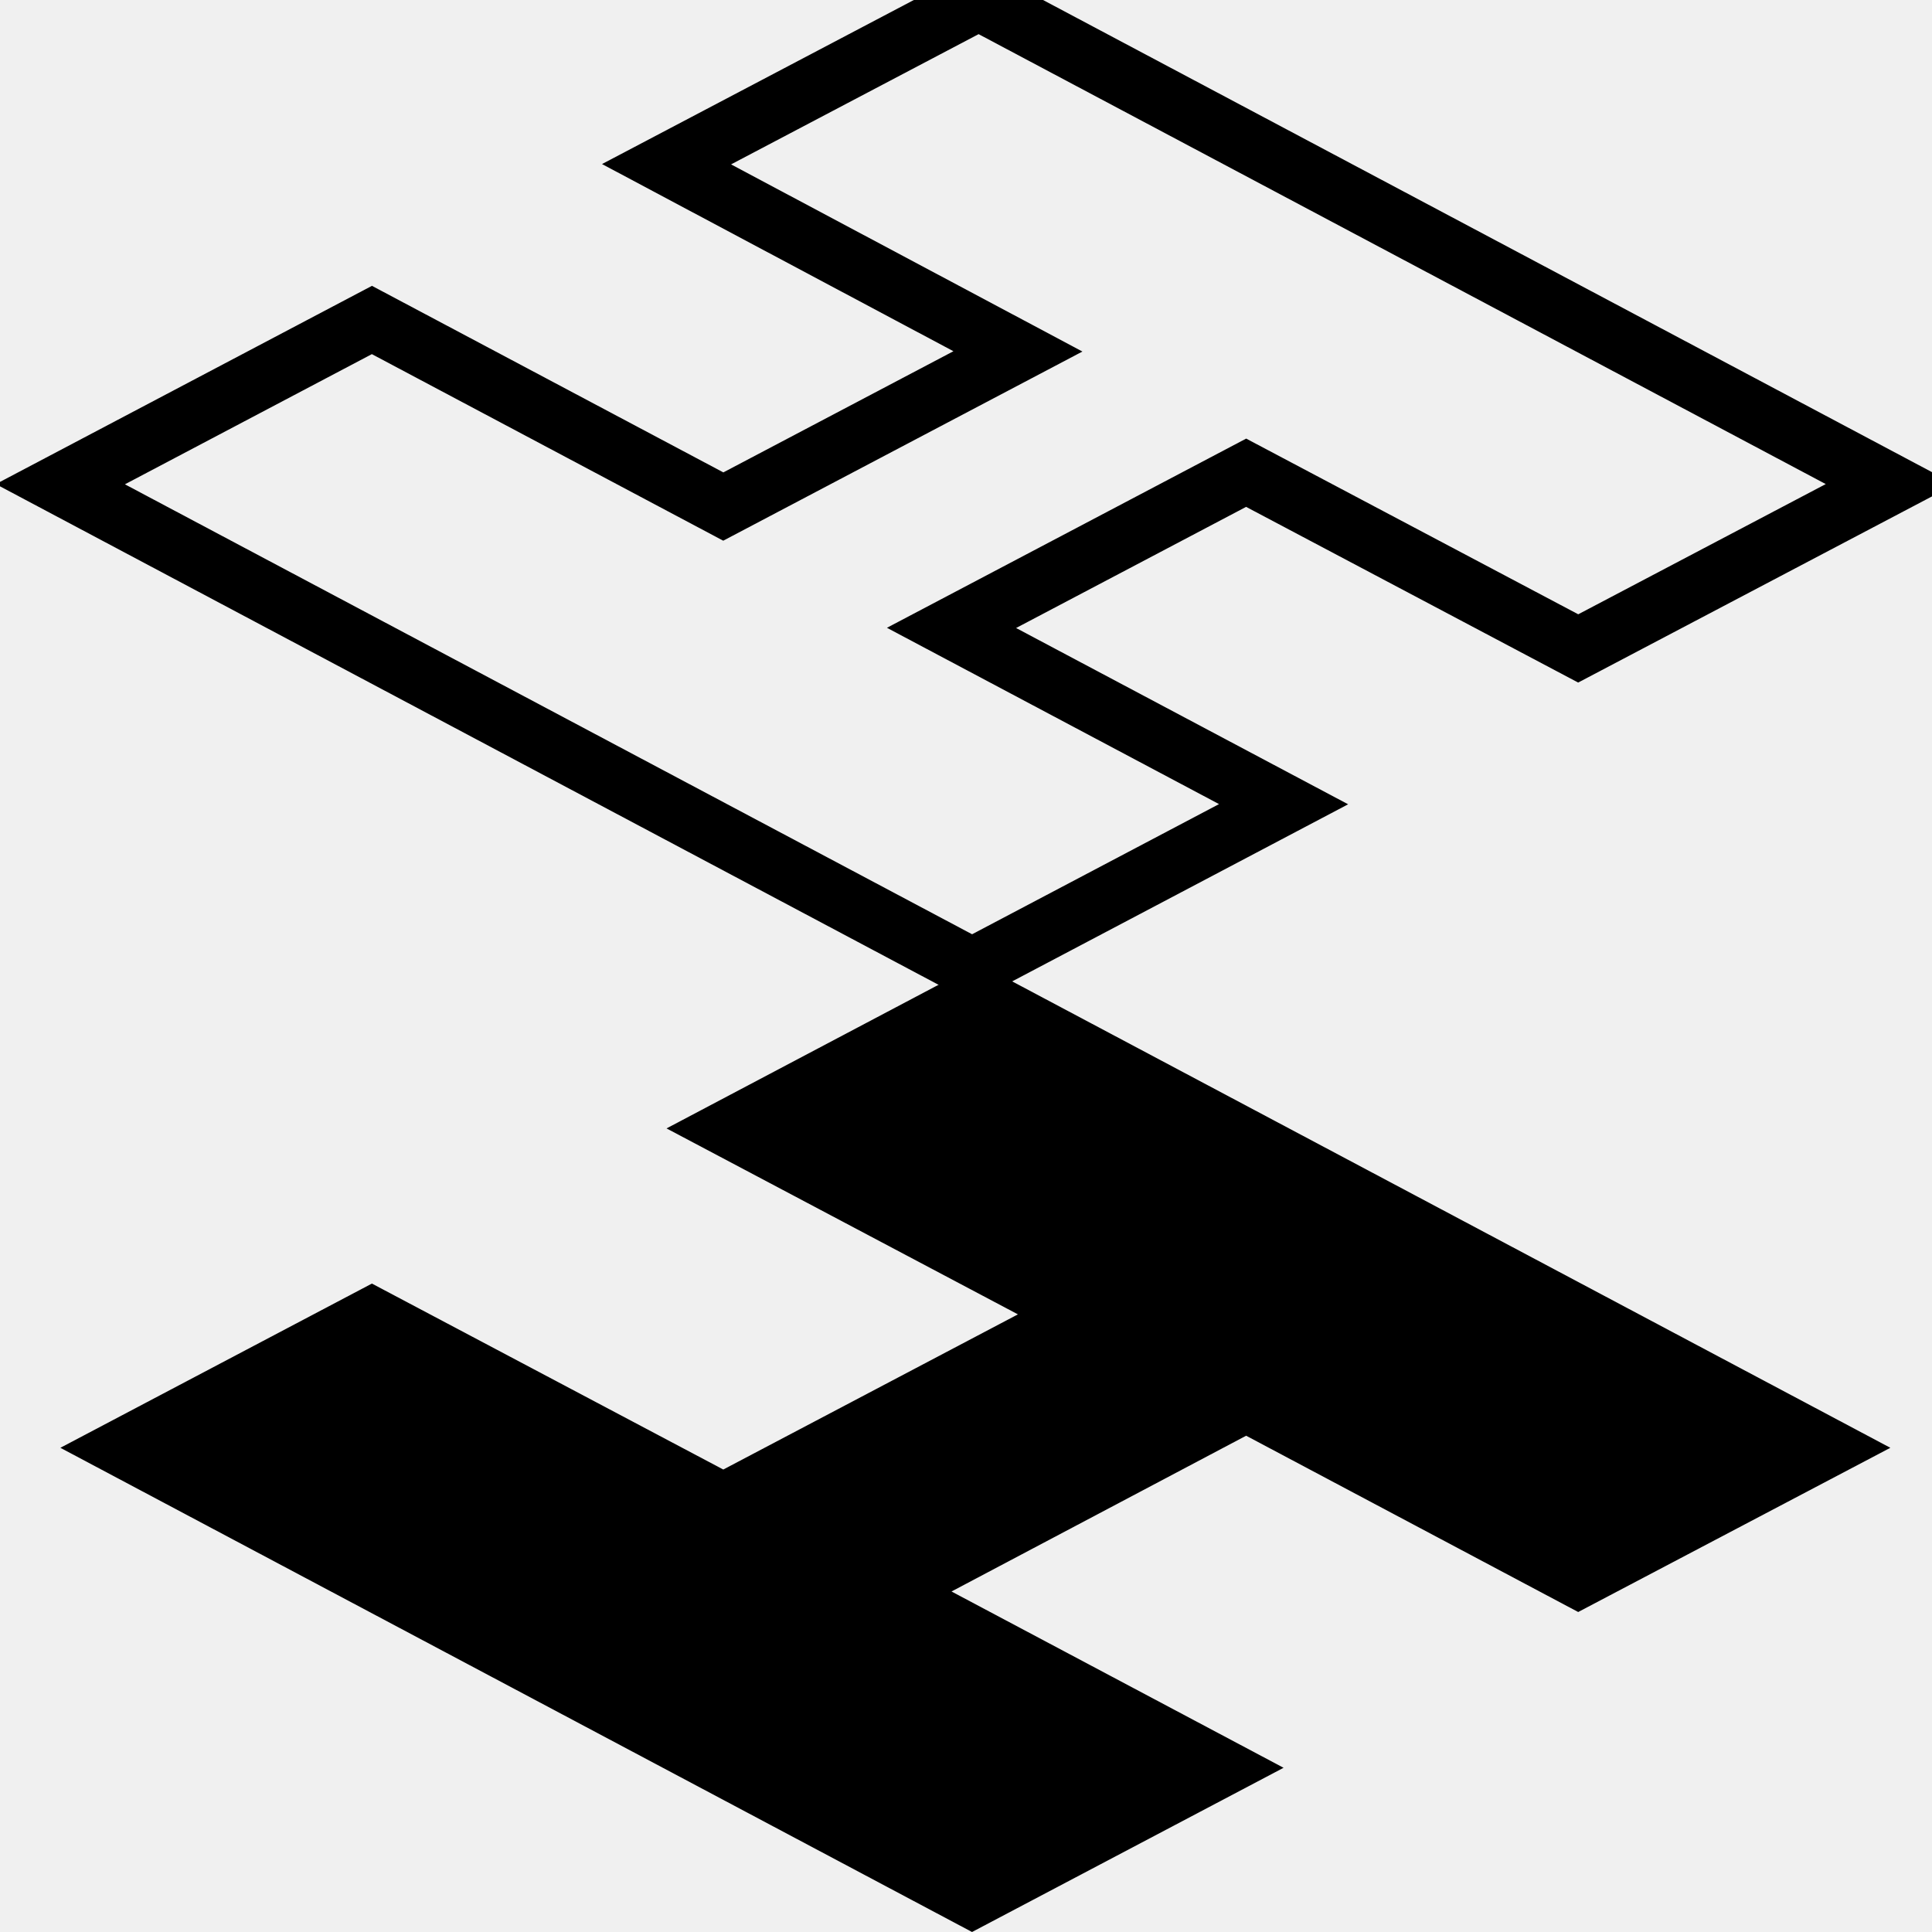
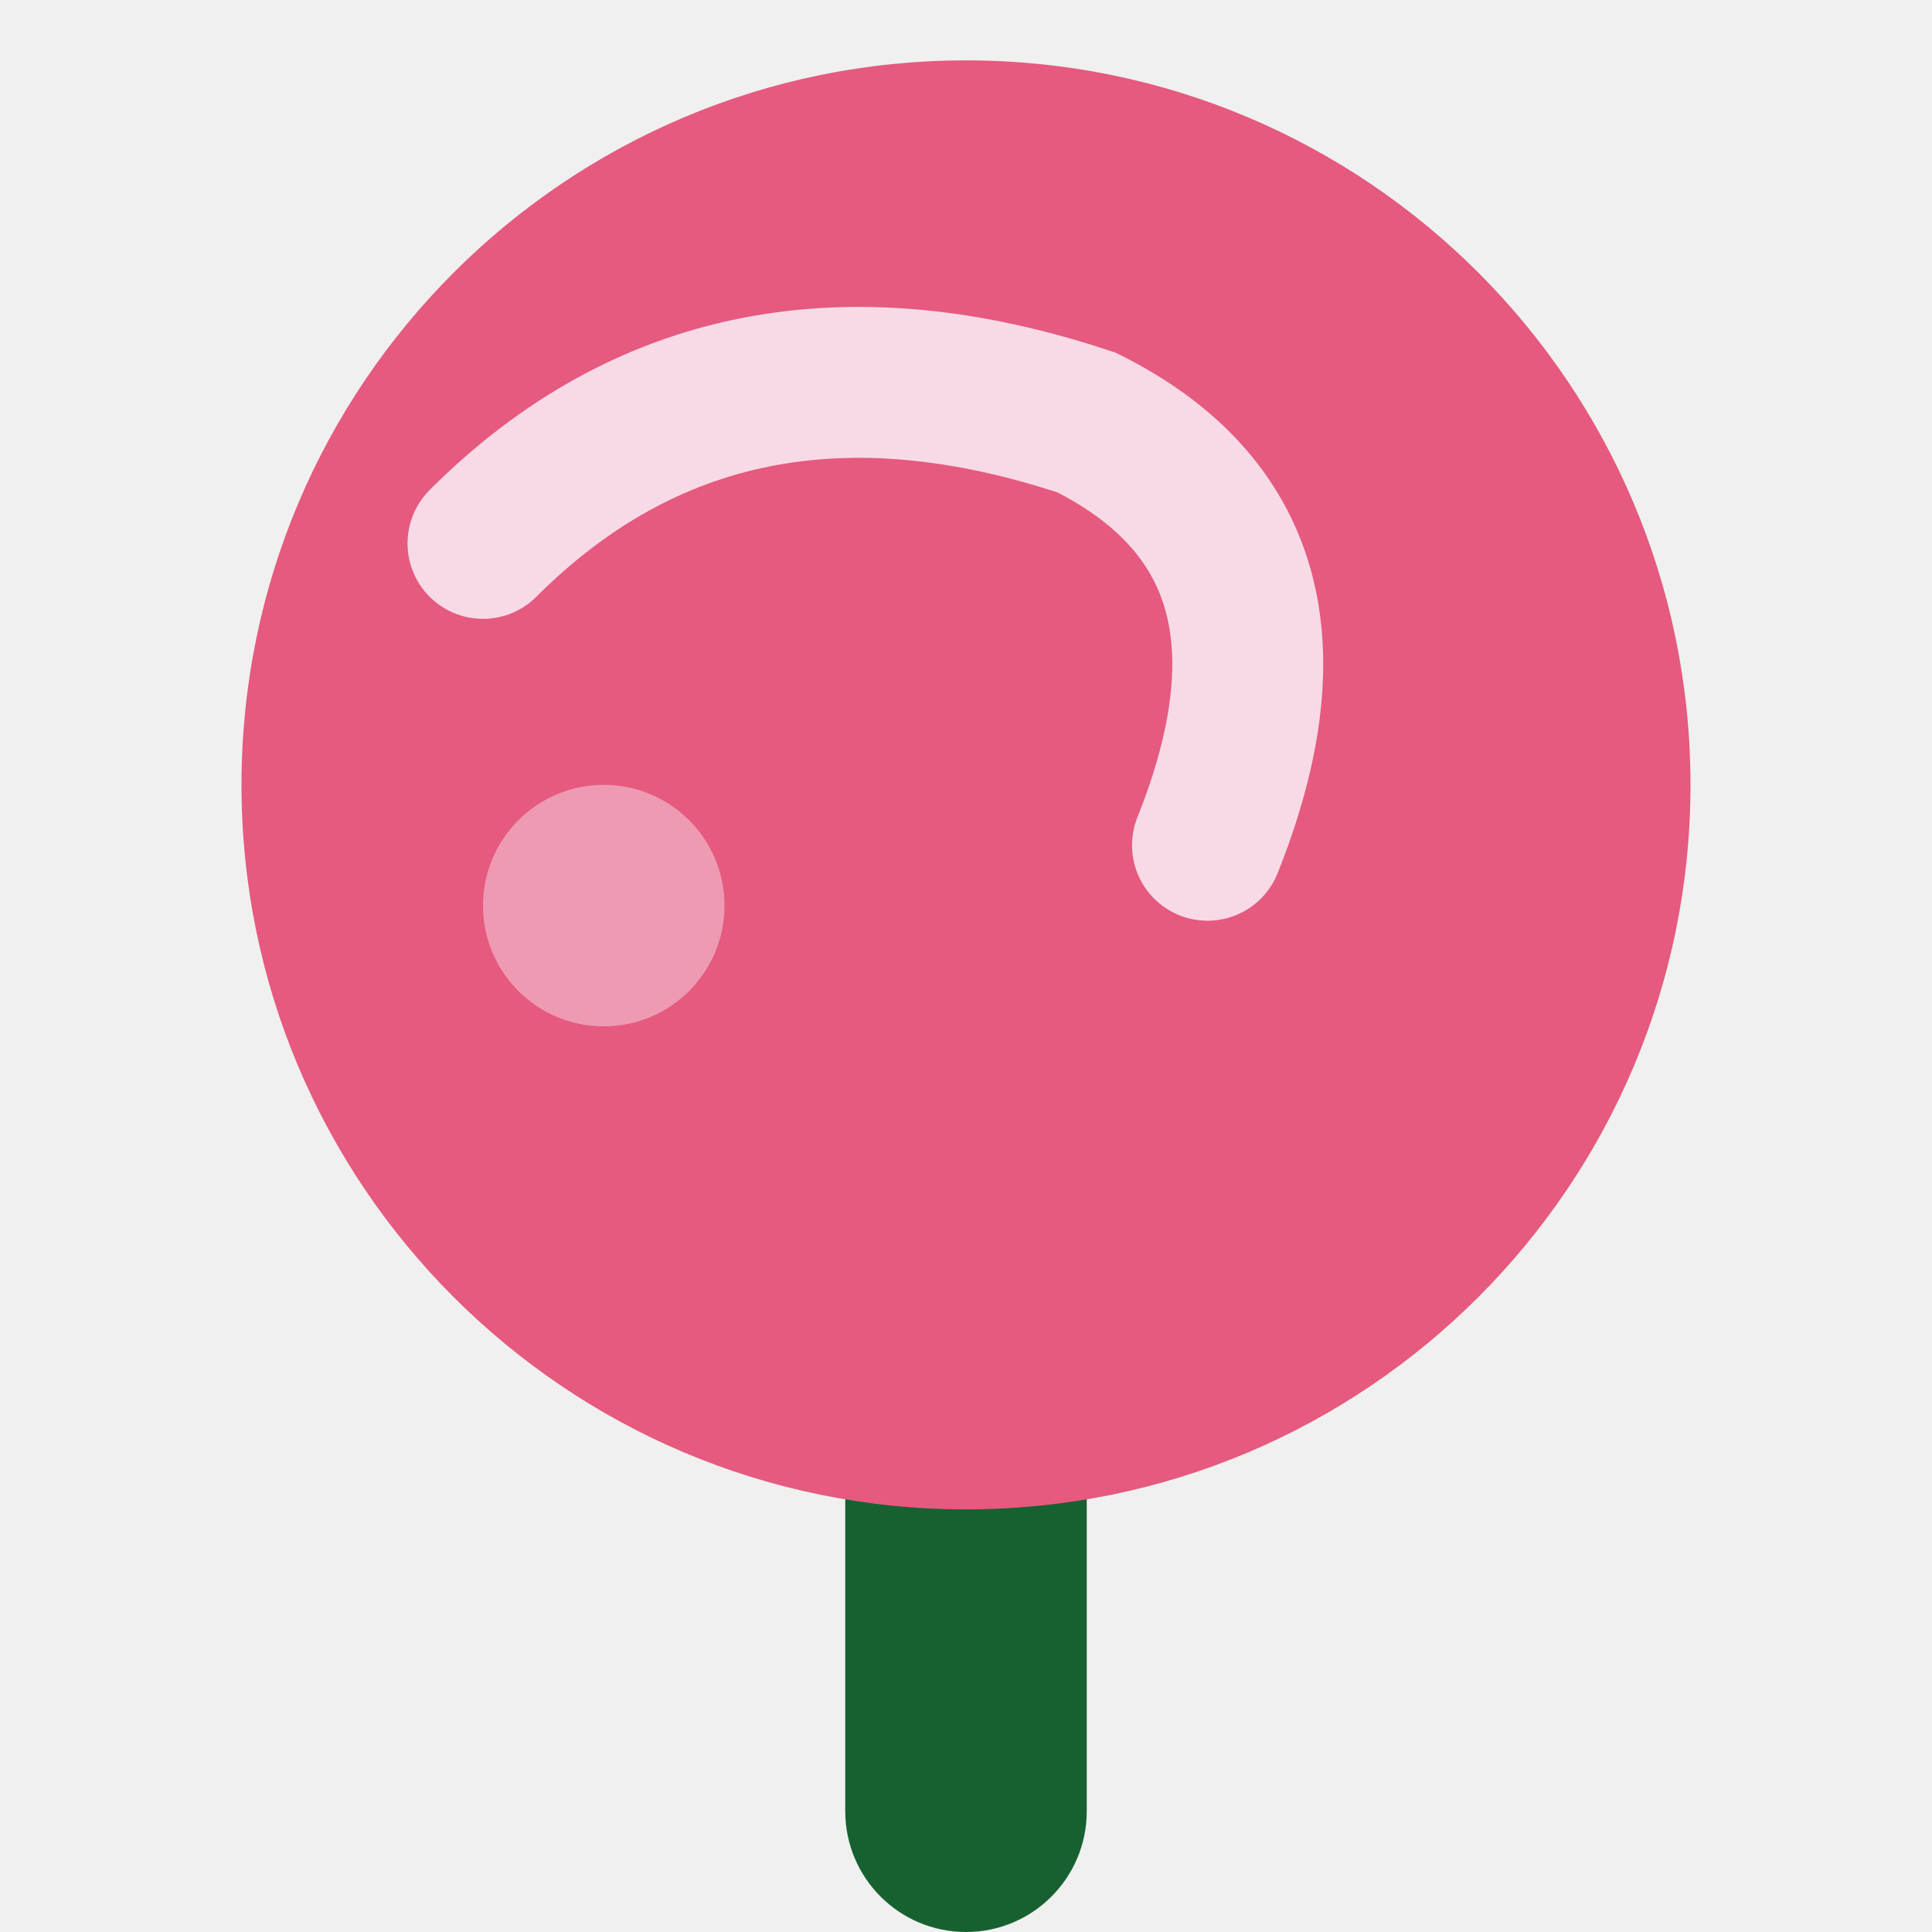
- <svg xmlns="http://www.w3.org/2000/svg" width="32" height="32" fill="none">
-   <style>
-     .stroke {
-       stroke: #000;
-     }
-     .fill {
-       fill: #000;
-     }
-     @media (prefers-color-scheme: dark) {
-       .stroke {
-         stroke: #fff;
-       }
-       .fill {
-         fill: #fff;
-       }
-     }
-   </style>
-   <path class="stroke" fill-rule="evenodd" d="M16.1 16.04 1 8.02 6.16 5.3l5.82 3.09 4.88-2.57-5.82-3.1L16.21 0l15.1 8.02-5.17 2.72-5.5-2.91-4.88 2.57 5.5 2.92-5.16 2.72Z" />
-   <path class="fill" fill-rule="evenodd" d="M16.1 32 1 23.98l5.16-2.72 5.82 3.08 4.88-2.57-5.82-3.08 5.17-2.73 15.1 8.02-5.17 2.72-5.5-2.92-4.88 2.58 5.5 2.92L16.1 32Z" />
+ <svg xmlns="http://www.w3.org/2000/svg" width="32" height="32" viewBox="0 0 32 32">
+   <rect x="14" y="20" width="4" height="12" rx="2" fill="#176131" />
+   <circle cx="16" cy="13" r="12" fill="#E55A7E" />
+   <path d="M8 9 Q12 5 18 7 Q22 9 20 14" stroke="#F8DAE7" stroke-width="2.5" fill="none" stroke-linecap="round" />
+   <circle cx="10" cy="15" r="2" fill="#F8DAE7" opacity="0.5" />
</svg>
